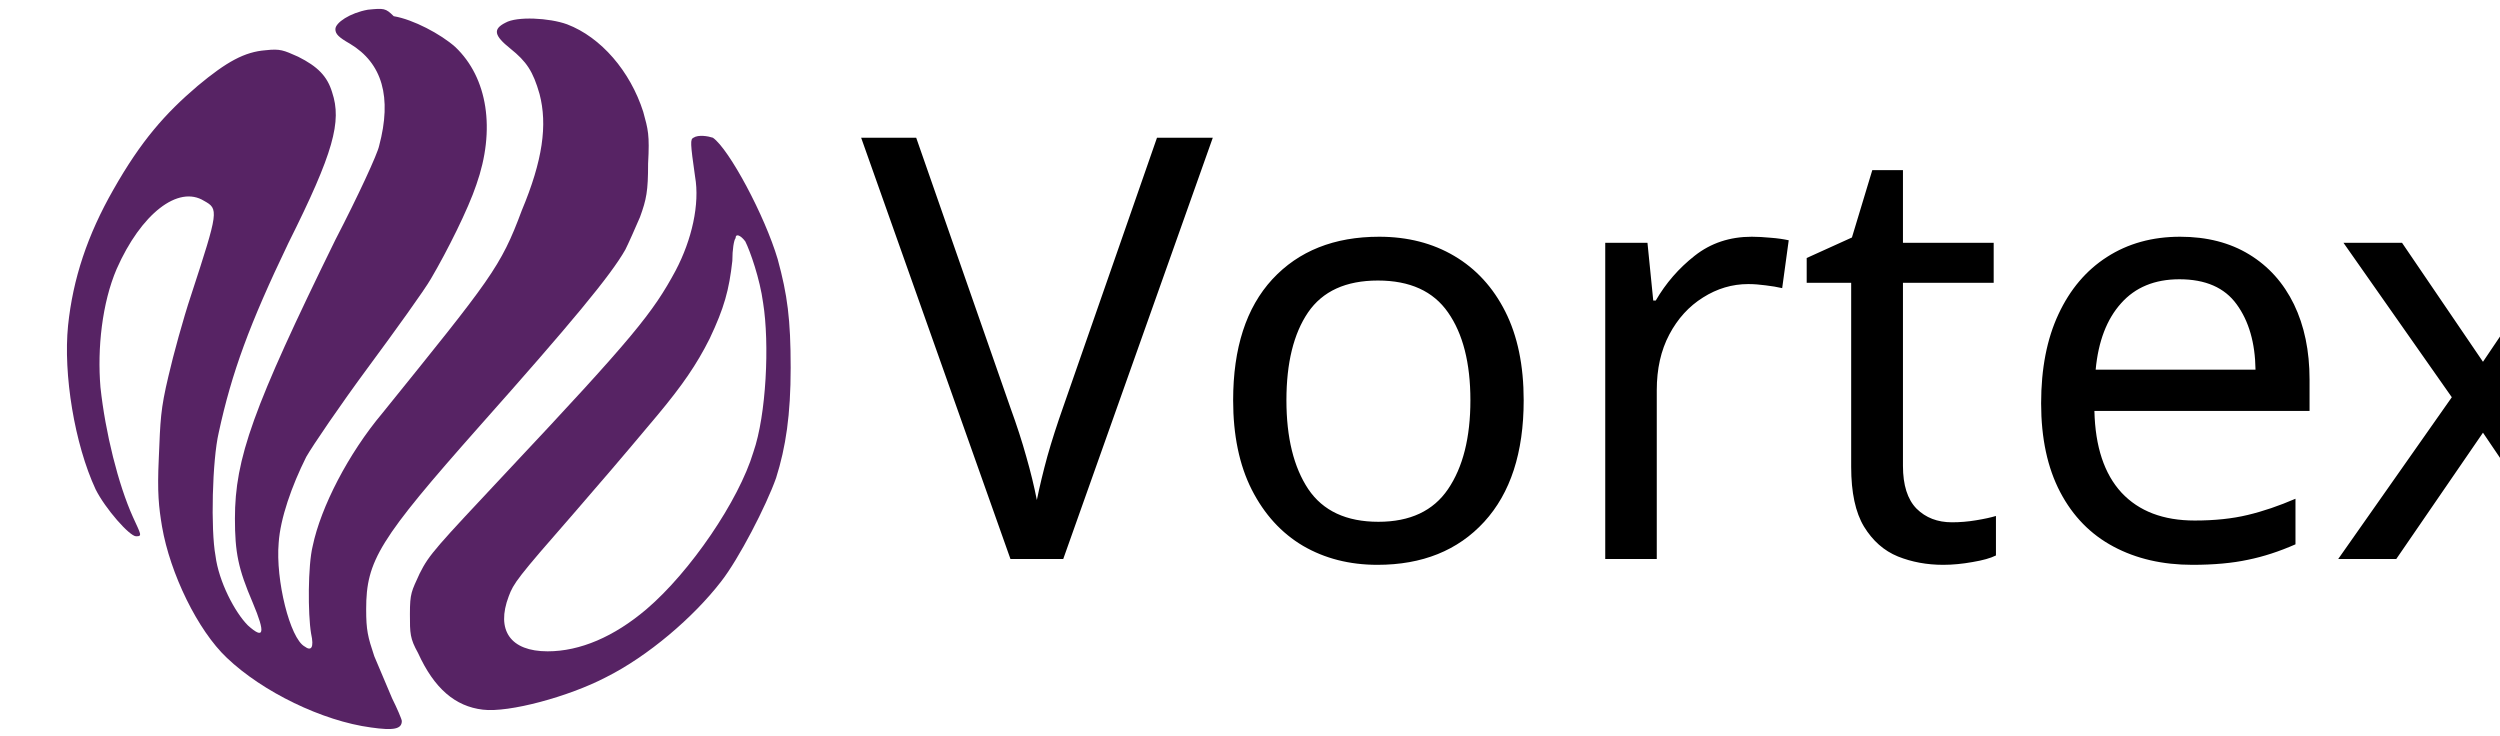
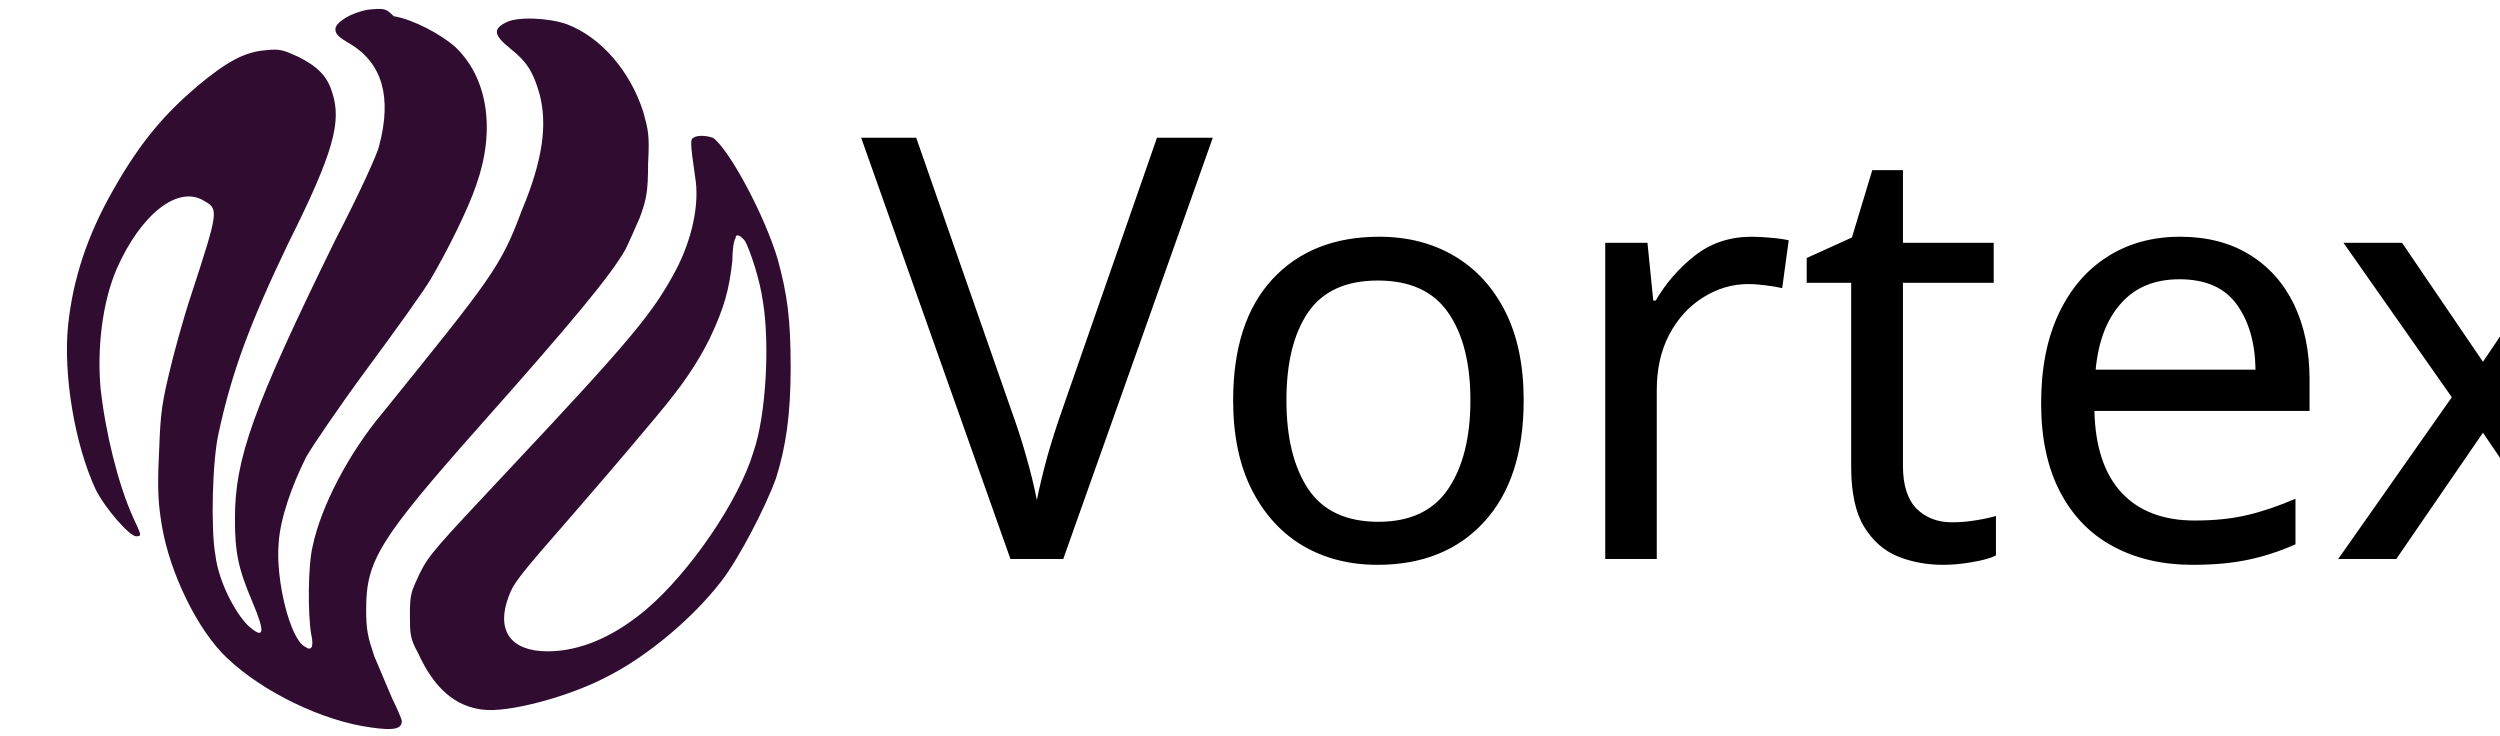
<svg xmlns="http://www.w3.org/2000/svg" version="1.1" id="Layer_1" x="0px" y="0px" viewBox="0 0 154.3 45.4" style="enable-background:new 0 0 154.3 45.4;" xml:space="preserve">
  <style type="text/css">
	.st0{font-family:'MyriadPro-Regular';}
	.st1{font-size:36.424px;}
- 	.st2{fill:#572364;}
+ 	.st2{fill:#300D30;}
</style>
  <text transform="matrix(0.9928 0 0 1 53.1509 34.5019)" class="st0 st1">Vortex</text>
  <g>
    <path class="st2" d="M22.7,0.6c-1.1,0.2-2,0.8-2,1.2c0,0.3,0.2,0.5,0.9,0.9c2,1.2,2.6,3.3,1.8,6.3c-0.1,0.5-1.3,3.1-2.7,5.8   c-5.1,10.4-6.2,13.5-6.2,17.2c0,2.1,0.2,3.1,1.1,5.2c0.8,1.9,0.7,2.3-0.3,1.4c-0.8-0.8-1.8-2.7-2-4.3c-0.3-1.6-0.2-5.9,0.2-7.6   C14.3,23,15.4,20,17.8,15c2.8-5.6,3.3-7.5,2.7-9.3c-0.3-1-0.9-1.6-2.1-2.2c-0.9-0.4-1.1-0.5-2-0.4c-1.3,0.1-2.4,0.7-4.2,2.2   c-2,1.7-3.5,3.4-5.2,6.4c-1.6,2.8-2.5,5.5-2.8,8.4c-0.3,3,0.4,7.3,1.7,10.1c0.6,1.2,2.1,2.9,2.5,2.9c0.4,0,0.3-0.1-0.2-1.2   c-0.9-2-1.7-5.2-2-8c-0.2-2.4,0.1-5.2,1-7.3c1.5-3.4,3.8-5.2,5.4-4.2c0.9,0.5,0.9,0.6-0.8,5.8c-0.5,1.5-1.1,3.7-1.4,5   c-0.5,2.1-0.5,2.7-0.6,5.1c-0.1,2.1,0,3,0.2,4.2c0.5,2.9,2.2,6.4,4,8.1c2.2,2.1,5.9,3.9,8.9,4.3c1.4,0.2,1.9,0.1,1.9-0.4   c0-0.1-0.3-0.8-0.6-1.4c-0.3-0.7-0.8-1.9-1.1-2.6c-0.4-1.2-0.5-1.6-0.5-2.9c0-3,0.8-4.3,7-11.3c5.6-6.3,8.1-9.3,9-10.9   c0.2-0.4,0.6-1.3,0.9-2c0.4-1.1,0.5-1.6,0.5-3.3c0.1-1.8,0-2.1-0.3-3.2c-0.8-2.5-2.6-4.6-4.7-5.4c-1.1-0.4-3.1-0.5-3.8-0.1   c-0.8,0.4-0.7,0.8,0.3,1.6s1.4,1.4,1.8,2.8c0.5,1.9,0.2,4.1-1.1,7.2c-1.3,3.5-1.9,4.2-8.6,12.5c-2.1,2.5-3.8,5.8-4.3,8.2   c-0.3,1.2-0.3,4.2-0.1,5.4c0.2,0.9,0,1.1-0.4,0.8c-0.9-0.5-1.8-4.1-1.6-6.4c0.1-1.5,0.8-3.5,1.7-5.3c0.4-0.7,2.1-3.2,3.8-5.5   c1.7-2.3,3.5-4.8,3.9-5.5c1-1.7,2.3-4.3,2.8-5.8c1.2-3.4,0.7-6.6-1.3-8.5c-0.9-0.8-2.6-1.7-3.8-1.9C23.8,0.5,23.7,0.5,22.7,0.6z" />
    <path class="st2" d="M42.8,8.5c-0.2,0.1-0.2,0.3,0.1,2.4c0.3,1.7-0.2,3.9-1.2,5.8c-1.4,2.6-2.6,4.1-10.4,12.4   c-4.4,4.7-4.8,5.1-5.4,6.3c-0.5,1.1-0.6,1.2-0.6,2.5c0,1.2,0,1.5,0.5,2.4c1,2.2,2.3,3.3,4,3.5c1.6,0.2,5.3-0.8,7.6-2   c2.6-1.3,5.4-3.7,7.1-5.9c1.1-1.4,2.8-4.7,3.4-6.4c0.6-1.9,0.9-3.9,0.9-6.8c0-3-0.2-4.5-0.8-6.7c-0.8-2.7-3-6.8-4-7.5   C43.7,8.4,43.1,8.3,42.8,8.5z M46,14.9c0.3,0.6,0.9,2.3,1.1,3.8c0.4,2.5,0.2,6.9-0.6,9.2c-0.9,3-3.9,7.4-6.6,9.7   c-2,1.7-4.1,2.6-6.1,2.6c-2.3,0-3.2-1.3-2.4-3.4c0.3-0.8,0.5-1.1,4-5.1c1.9-2.2,2.6-3,5.2-6.1c1.5-1.8,2.4-3.1,3.2-4.7   c0.9-1.9,1.2-3,1.4-4.8c0-0.7,0.1-1.3,0.2-1.4C45.4,14.4,45.7,14.5,46,14.9z" />
  </g>
</svg>
